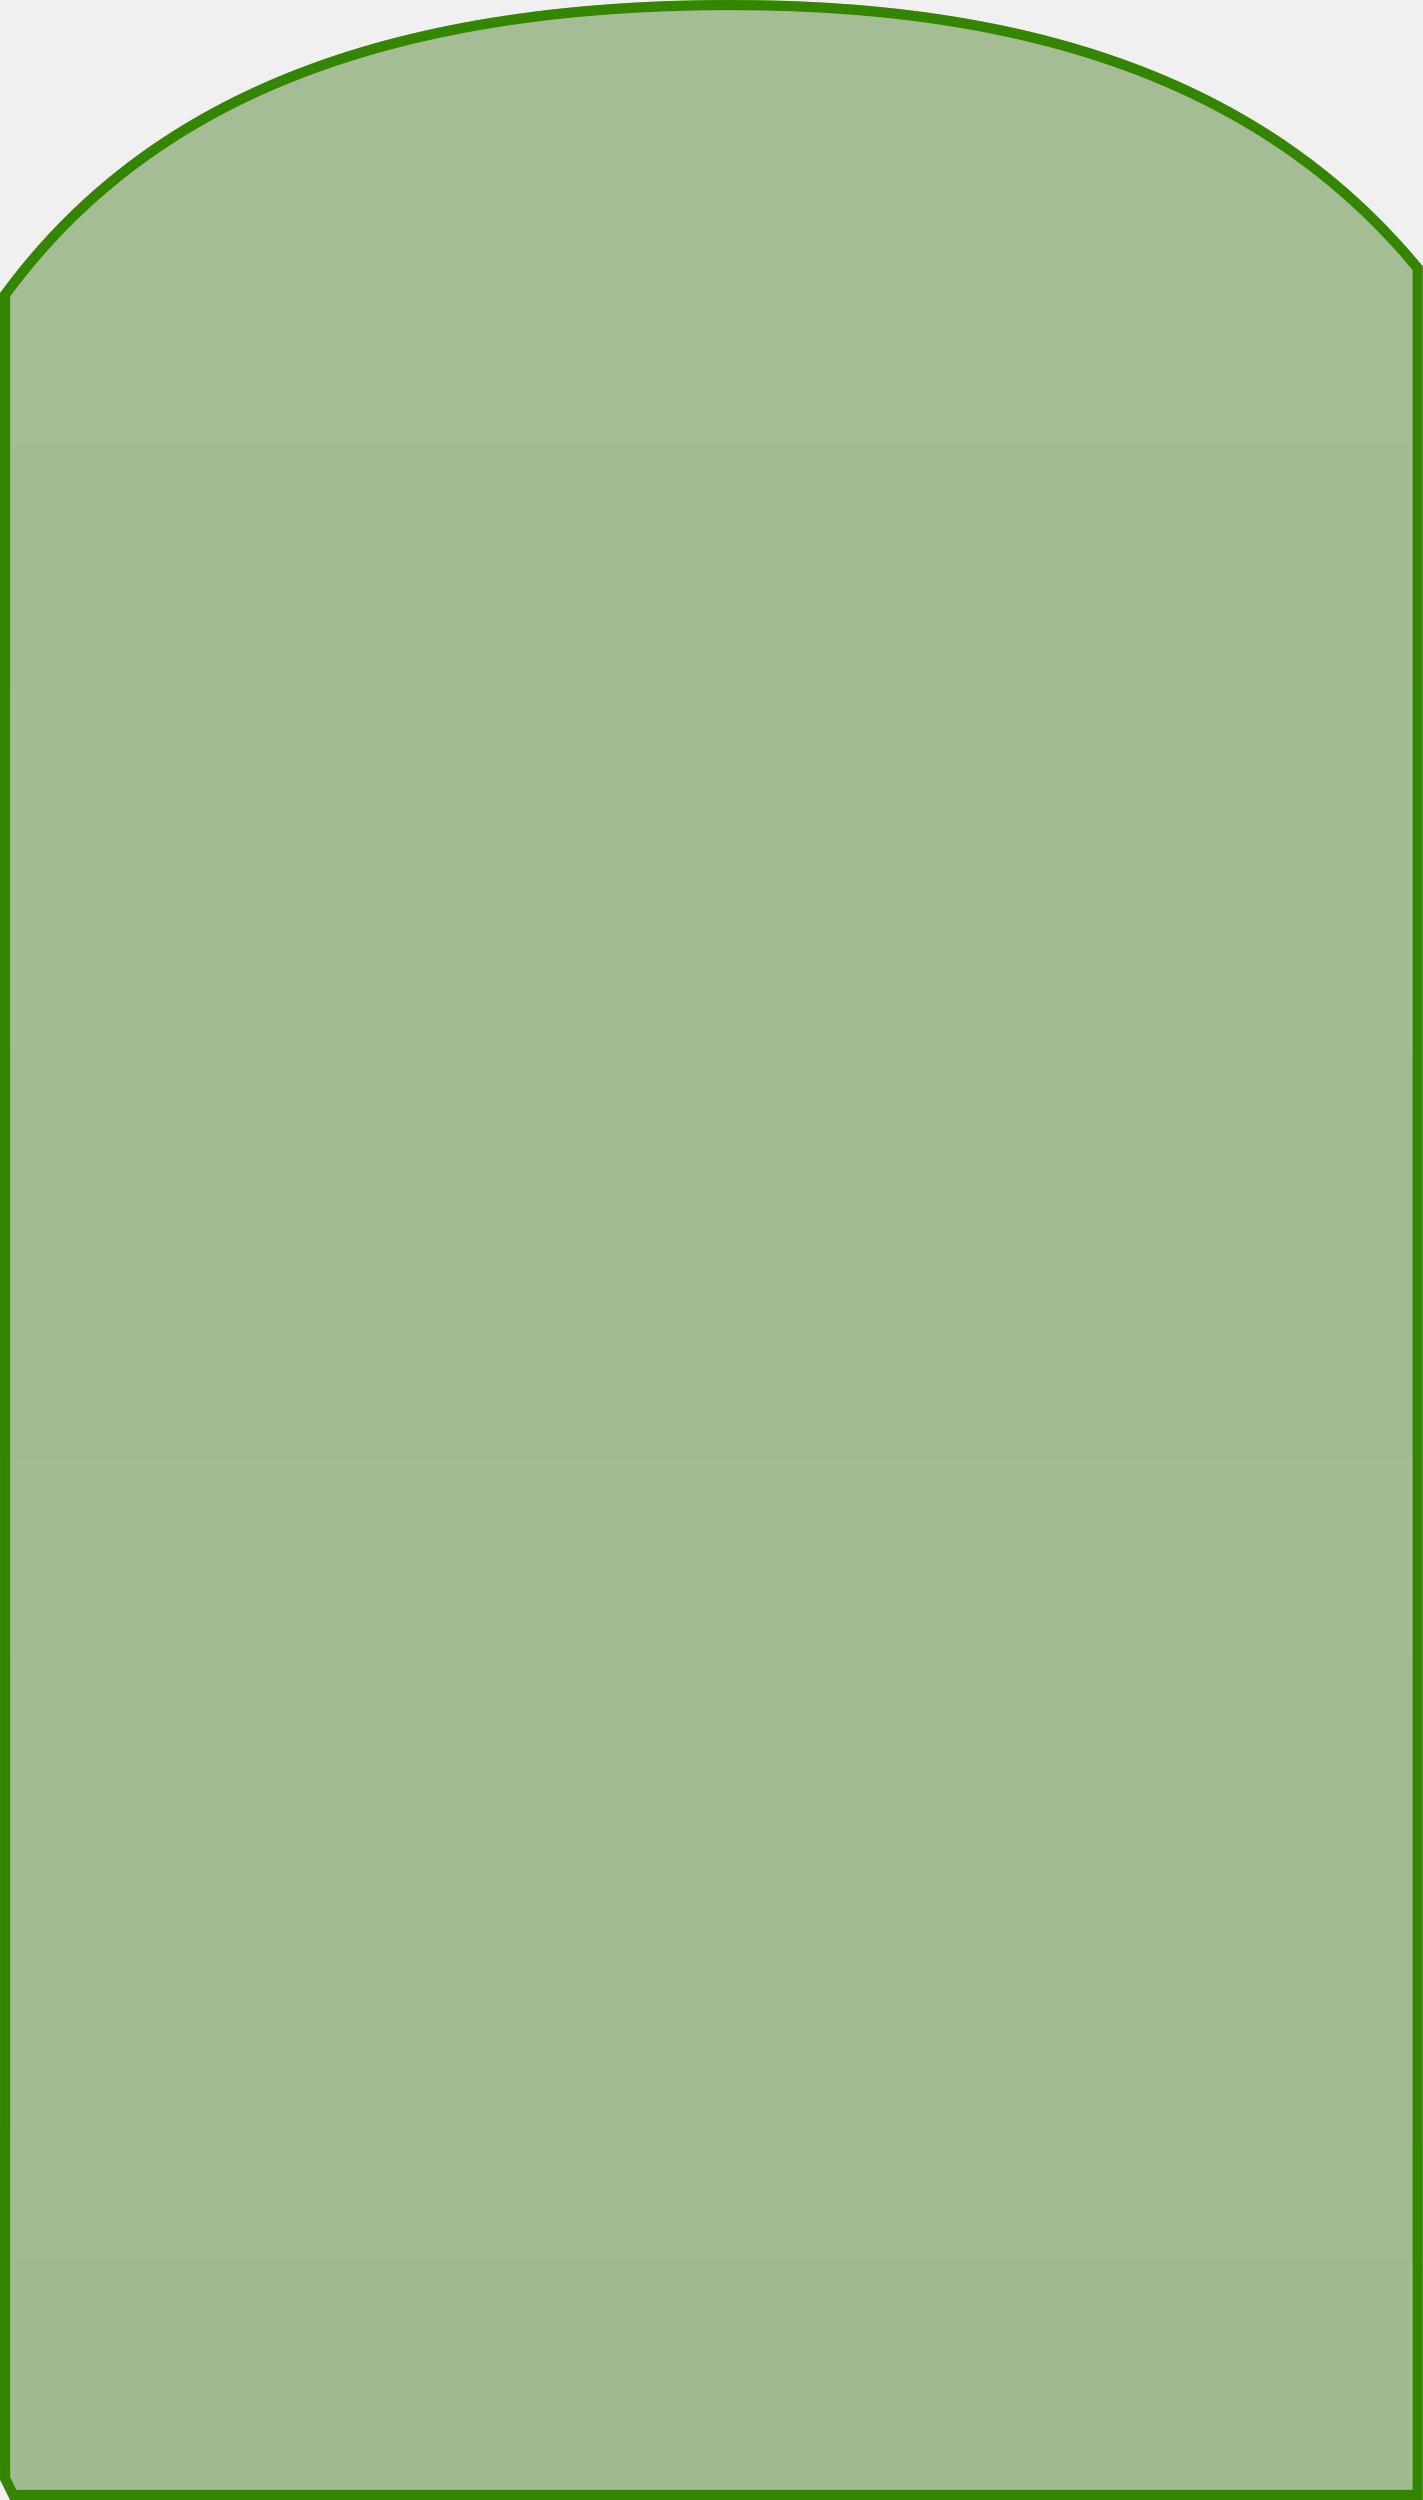
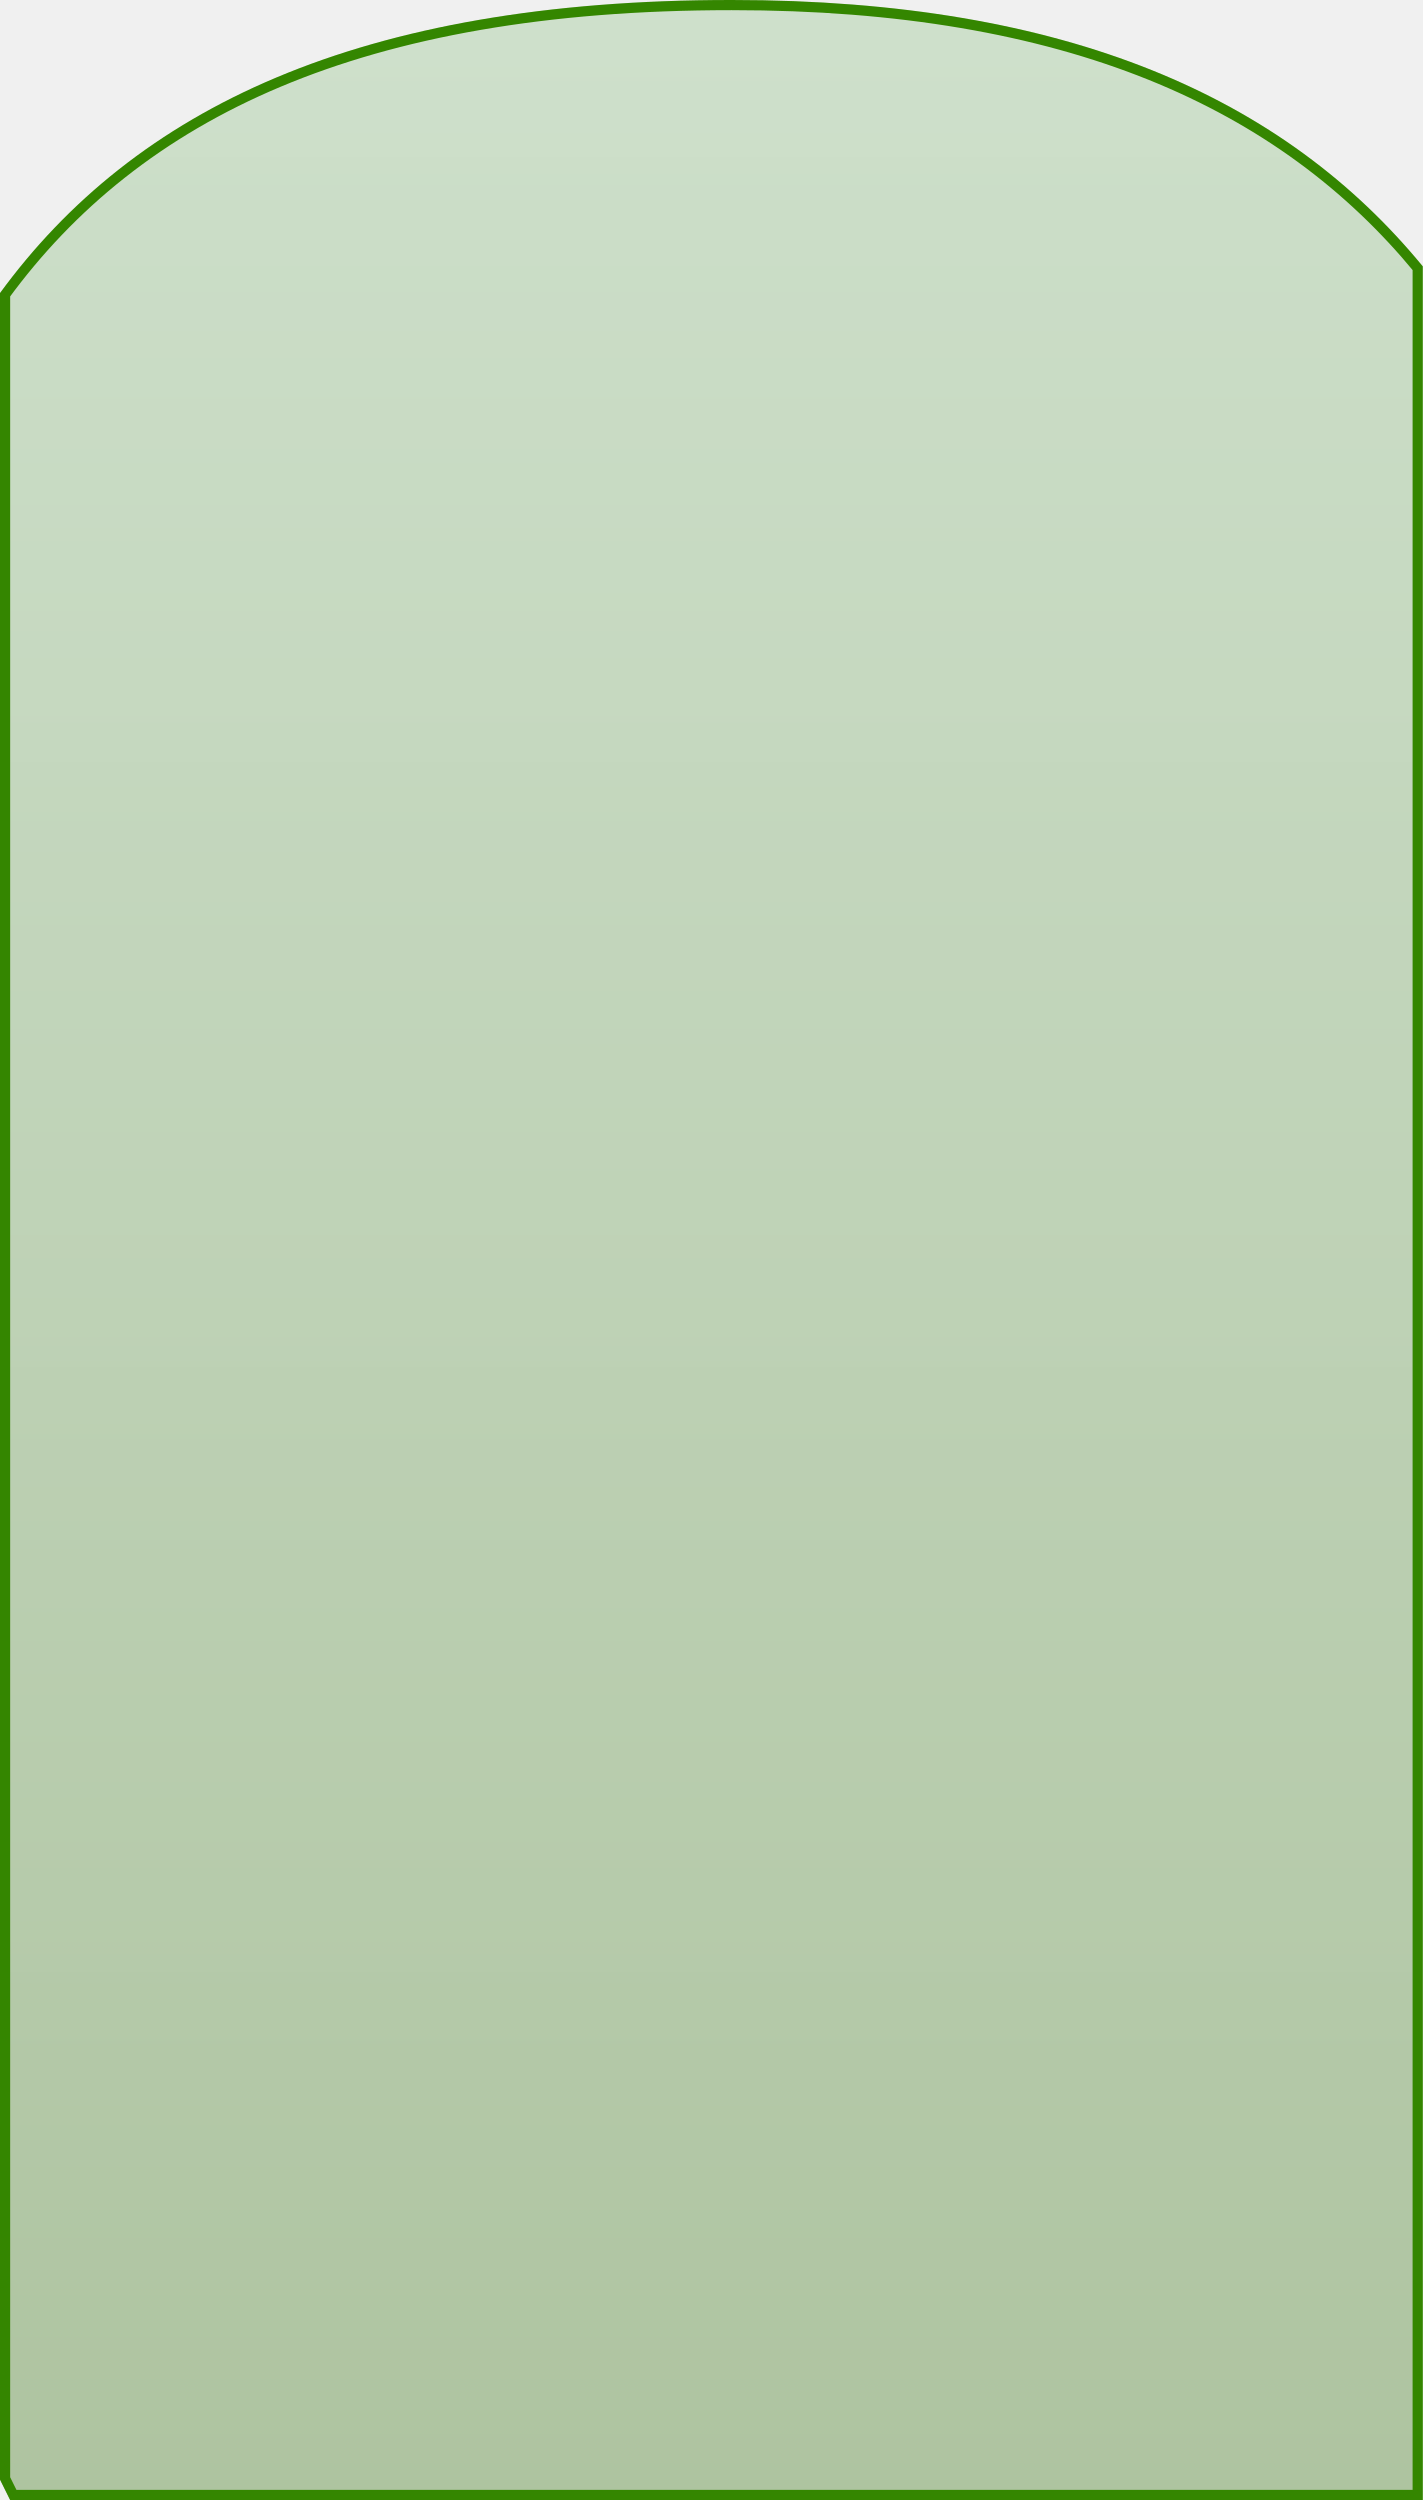
<svg xmlns="http://www.w3.org/2000/svg" width="280" height="492" viewBox="0 0 280 492" fill="none">
  <mask id="path-1-inside-1" fill="white">
    <path fill-rule="evenodd" clip-rule="evenodd" d="M0 487.986V57.676C26.524 21.406 70.637 0 144 0C210.334 0 252.817 19.346 280 52.419V492H1.991C1.32 490.671 0.657 489.333 0 487.986Z" />
  </mask>
  <path fill-rule="evenodd" clip-rule="evenodd" d="M0 487.986V57.676C26.524 21.406 70.637 0 144 0C210.334 0 252.817 19.346 280 52.419V492H1.991C1.32 490.671 0.657 489.333 0 487.986Z" fill="url(#paint0_linear)" fill-opacity="0.54" />
  <path d="M0 487.986H-2V488.447L-1.798 488.862L0 487.986ZM0 57.676L-1.614 56.495L-2 57.022V57.676H0ZM280 52.419H282V51.702L281.545 51.149L280 52.419ZM280 492V494H282V492H280ZM1.991 492L0.205 492.901L0.76 494H1.991V492ZM2 487.986V57.676H-2V487.986H2ZM1.614 58.856C27.644 23.262 71.045 2 144 2V-2C70.228 -2 25.404 19.549 -1.614 56.495L1.614 58.856ZM144 2C209.921 2 251.756 21.205 278.455 53.689L281.545 51.149C253.879 17.488 210.747 -2 144 -2V2ZM278 52.419V492H282V52.419H278ZM280 490H1.991V494H280V490ZM3.776 491.099C3.11 489.779 2.451 488.449 1.798 487.11L-1.798 488.862C-1.137 490.218 -0.469 491.564 0.205 492.901L3.776 491.099Z" fill="#348600" mask="url(#path-1-inside-1)" />
  <defs>
    <linearGradient id="paint0_linear" x1="140" y1="0" x2="140" y2="492" gradientUnits="userSpaceOnUse">
-       <stop stop-color="#2A6B00" stop-opacity="0.71" />
-       <stop offset="1" stop-color="#2A6B00" stop-opacity="0.74" />
+       <stop stop-color="#85BD7C" stop-opacity="0.59" />
+       <stop offset="1" stop-color="#2A6B00" stop-opacity="0.62" />
    </linearGradient>
  </defs>
</svg>
